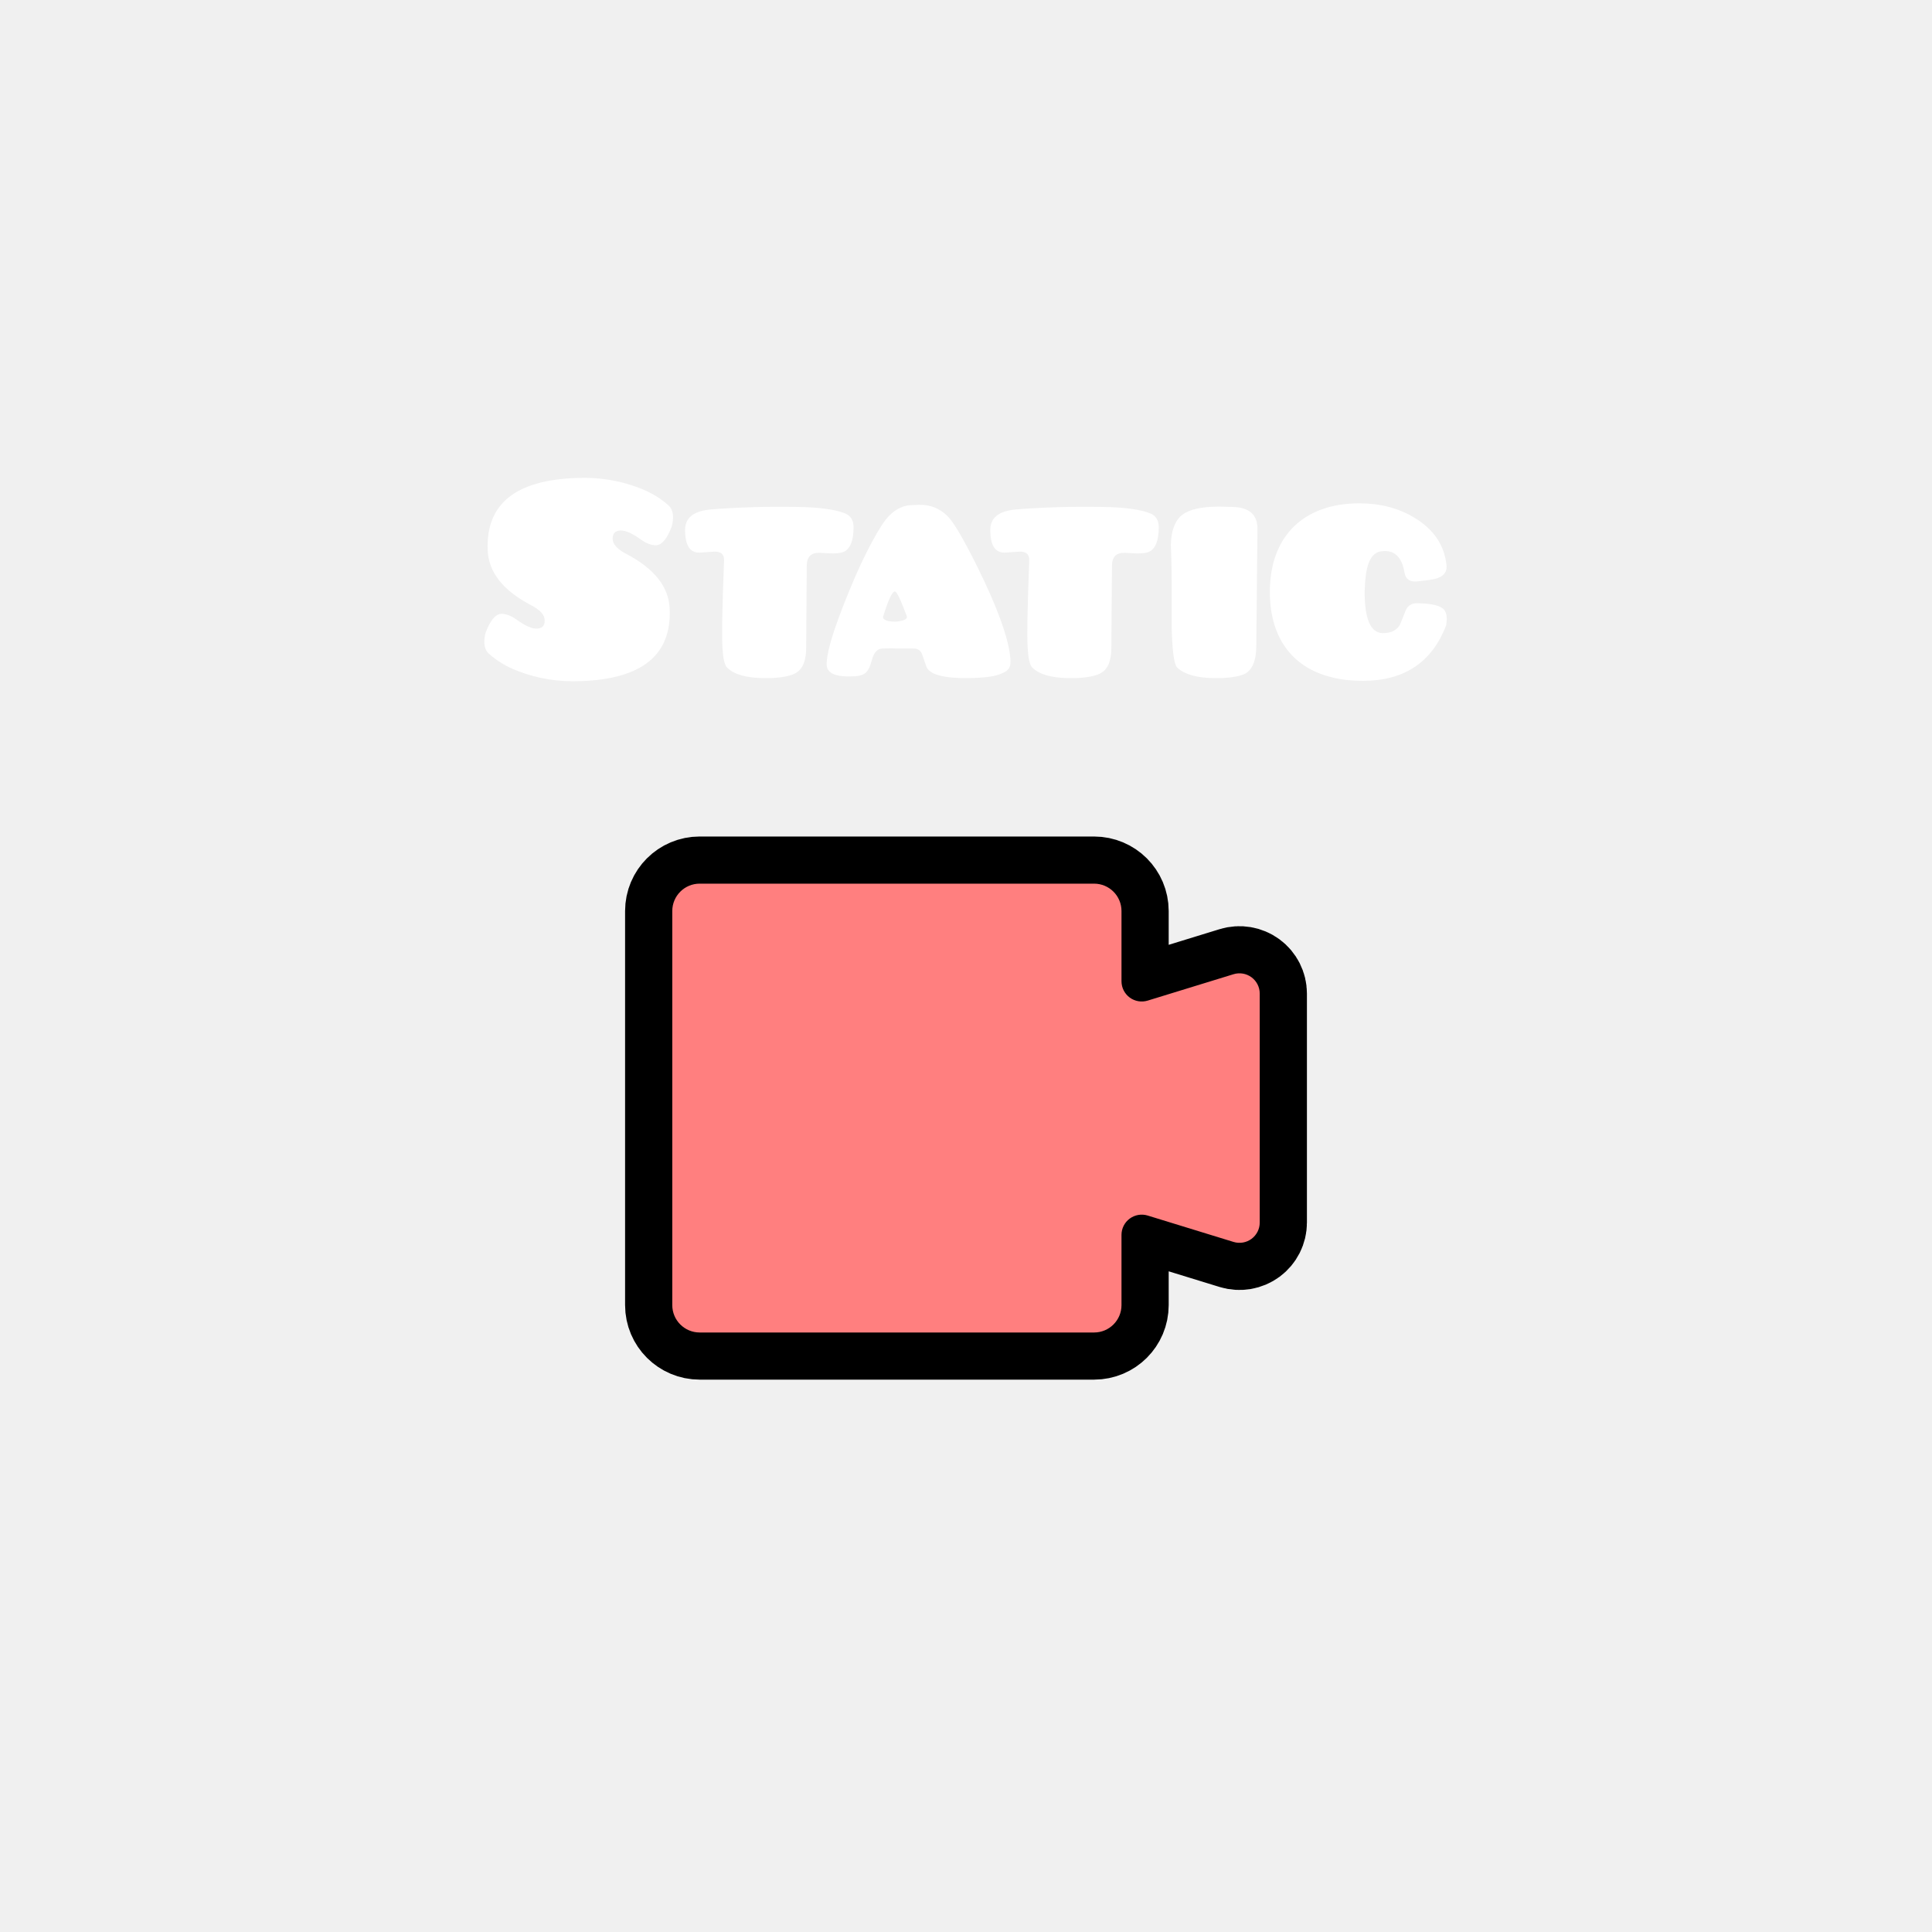
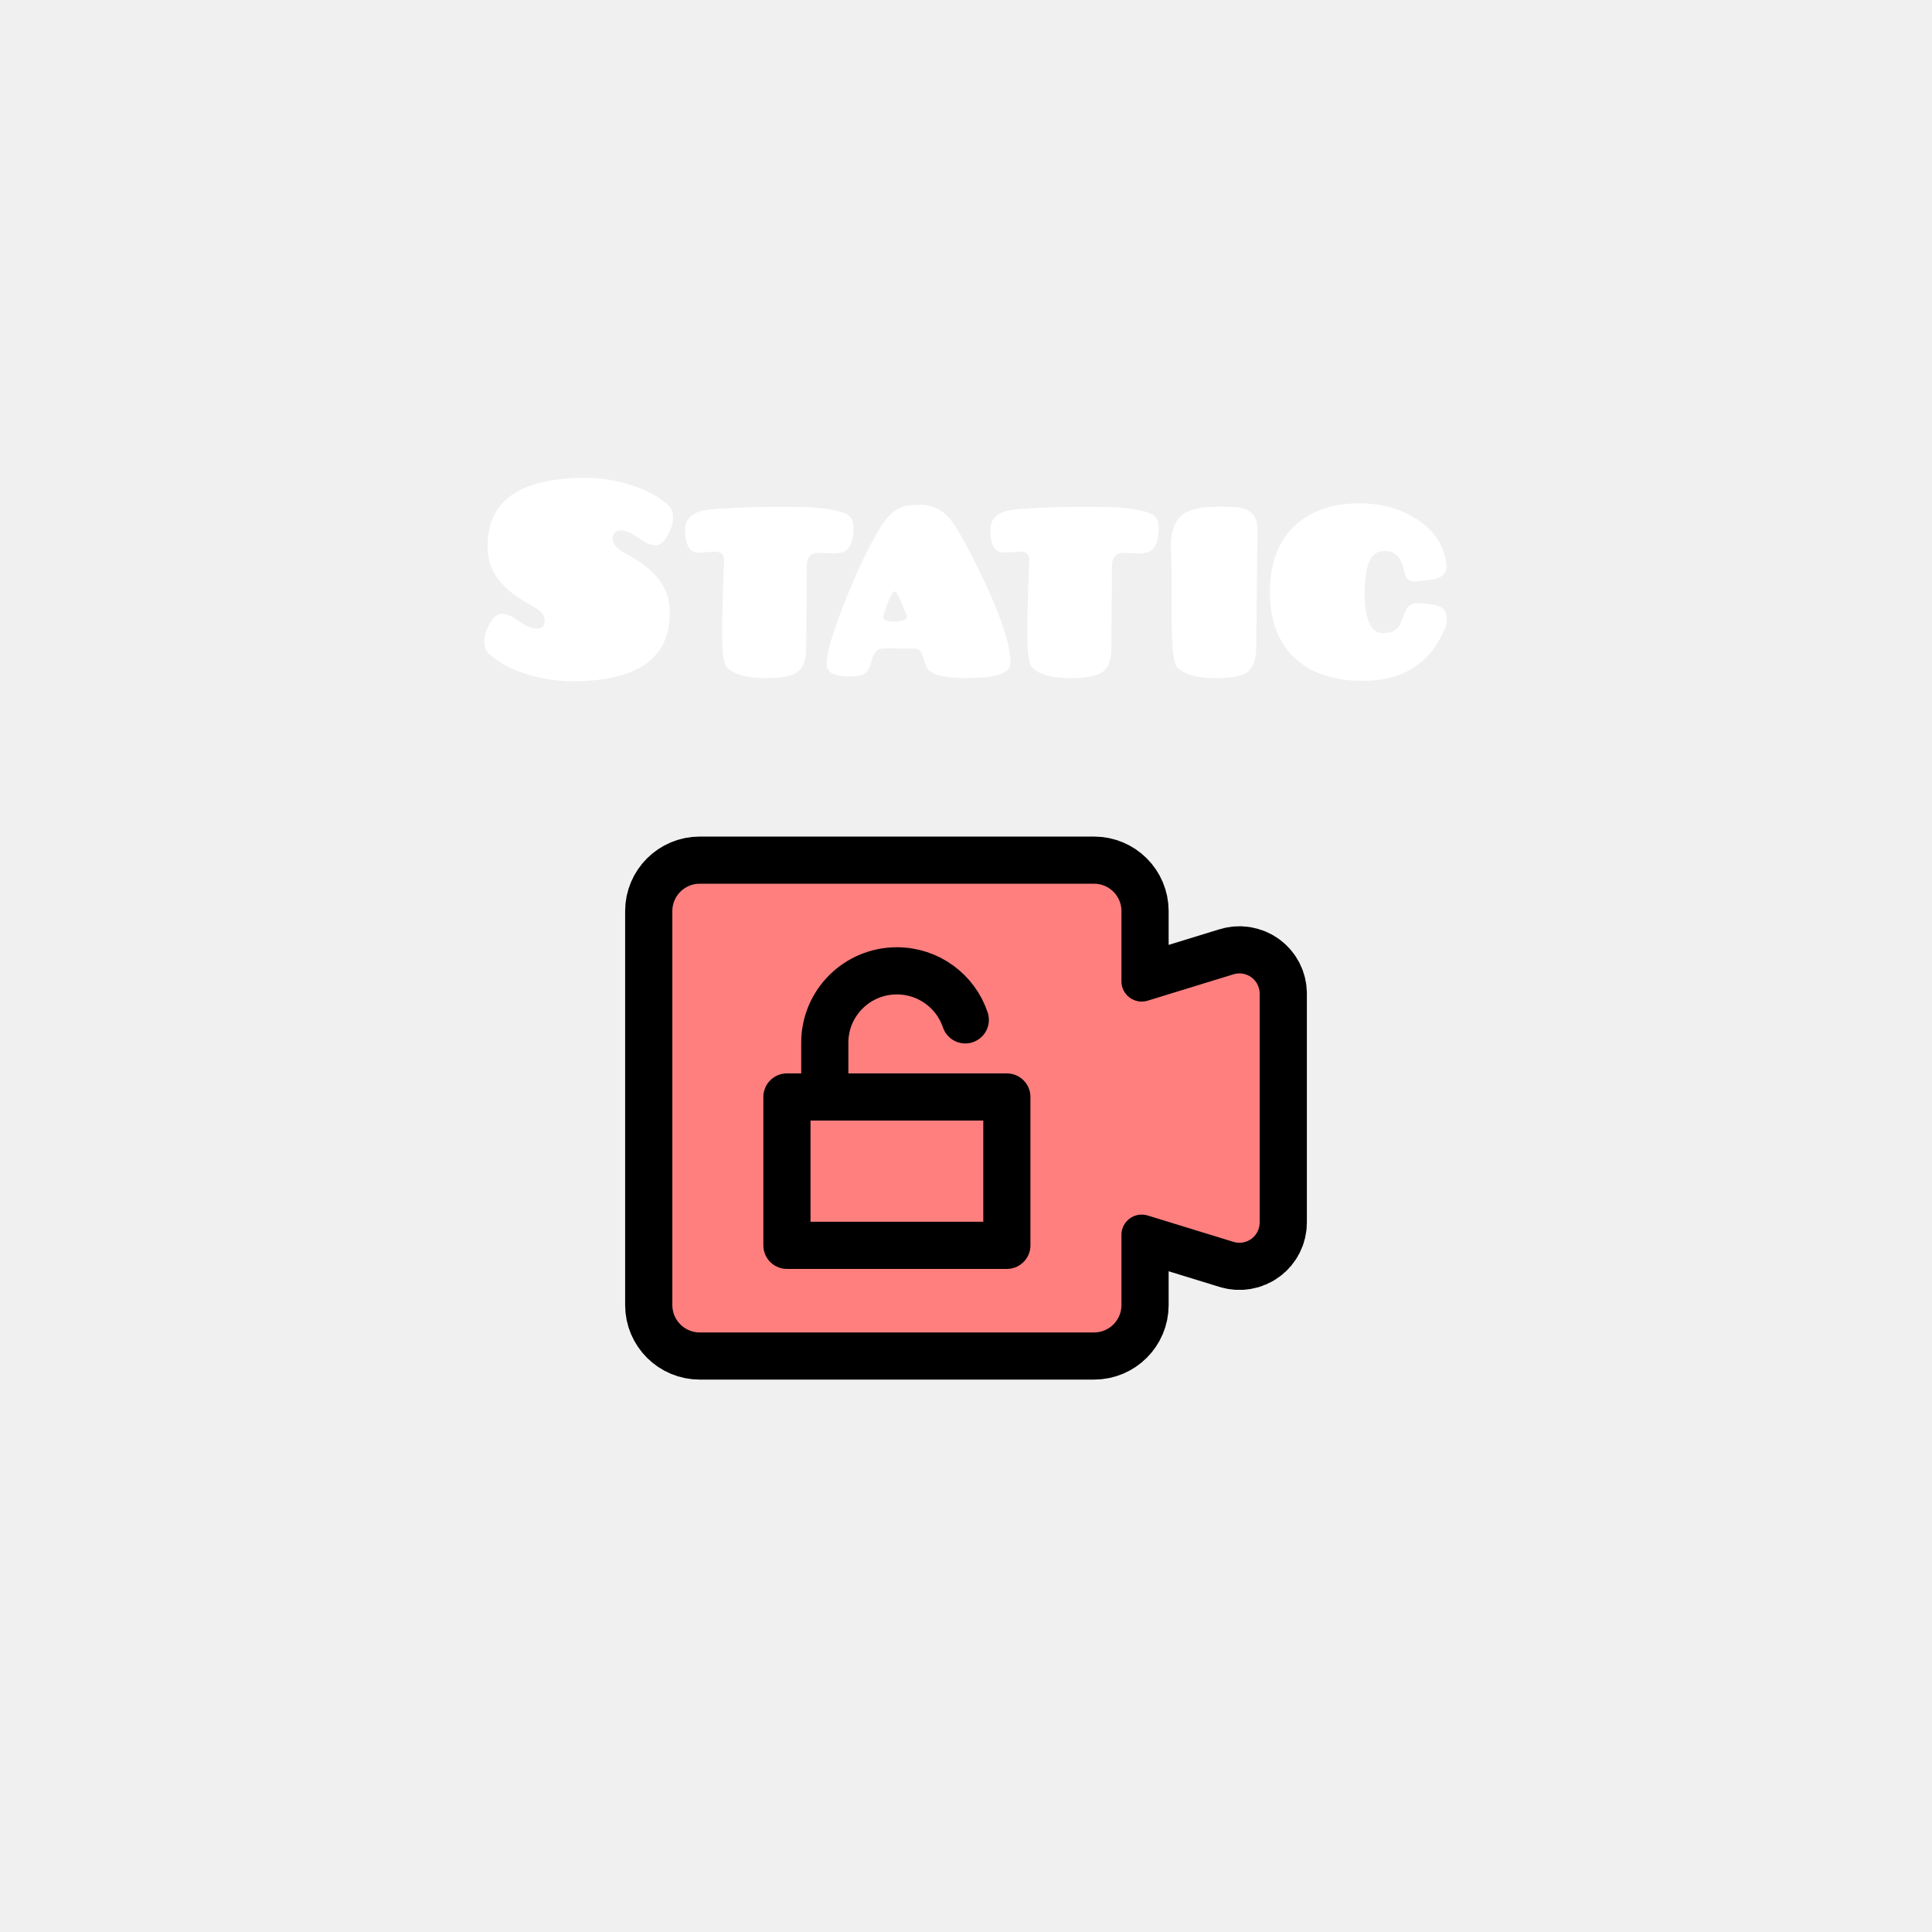
<svg xmlns="http://www.w3.org/2000/svg" width="270.933mm" height="270.933mm" viewBox="0 0 270.933 270.933" version="1.1" id="svg1">
  <defs id="defs1">
    </defs>
  <g id="layer1">
    <g id="g2" style="display:none">
      <rect style="fill:#ff0000;stroke-width:3.969;stroke-linecap:round;stroke-linejoin:round;paint-order:stroke fill markers" id="rect1" width="135.467" height="135.467" x="67.733" y="67.733" />
      <rect style="fill:#00ff00;stroke-width:2.801;stroke-linecap:round;stroke-linejoin:round;paint-order:stroke fill markers" id="rect2" width="95.617" height="95.617" x="87.658" y="107.583" />
      <rect style="fill:#00ffff;stroke-width:1.021;stroke-linecap:round;stroke-linejoin:round;paint-order:stroke fill markers" id="rect4" width="95.617" height="12.7" x="87.658" y="94.883" />
      <rect style="fill:#00ffff;stroke-width:0.589;stroke-linecap:round;stroke-linejoin:round;paint-order:stroke fill markers" id="rect5" width="95.617" height="4.233" x="87.658" y="63.5" />
    </g>
-     <path d="m 86.883,114.398 31.871,0 h 40.08 a 5,5 45 0 1 5,5 v 12.832 a 3.693,3.693 36.448 0 0 4.779,3.529 l 15.659,-4.819 a 3.693,3.693 36.448 0 1 4.779,3.529 v 41.84 a 3.693,3.693 143.552 0 1 -4.779,3.529 l -15.659,-4.819 a 3.693,3.693 143.552 0 0 -4.779,3.529 v 12.832 a 5,5 135 0 1 -5,5 l -71.951,0 a 5,5 45 0 1 -5,-5 v -71.984 a 5,5 135 0 1 5,-5 z" style="fill:#ff7f7f;fill-opacity:1;stroke:#000000;stroke-width:17.22;stroke-linecap:round;stroke-linejoin:round;stroke-dasharray:none;stroke-opacity:1;paint-order:stroke fill markers" id="path7" transform="matrix(0.7687004,0,0,0.7677694,31.33327,36.08722)" />
-     <path style="font-size:42.333px;line-height:1;font-family:Pusab;-inkscape-font-specification:Pusab;text-align:center;letter-spacing:0px;text-orientation:upright;text-anchor:middle;fill:#ffffff;stroke-width:13.229;stroke-linecap:round;stroke-linejoin:round;paint-order:stroke fill markers" d="m 81.428,95.518 c 8.594,-0.296 12.742,-3.641 12.488,-10.118 -0.127,-3.09 -2.117,-5.63 -6.054,-7.705 -1.312,-0.677 -1.947,-1.397 -1.947,-2.159 0,-0.762 0.381,-1.143 1.185,-1.143 0.677,0 1.609,0.423 2.836,1.312 0.72,0.508 1.439,0.762 2.074,0.762 0.804,-0.042 1.566,-0.931 2.201,-2.667 0.127,-0.466 0.169,-0.889 0.169,-1.27 0,-0.72 -0.212,-1.312 -0.677,-1.693 -1.185,-1.058 -2.582,-1.863 -4.191,-2.455 -2.667,-1.016 -5.546,-1.482 -8.636,-1.355 -8.594,0.296 -12.742,3.641 -12.488,10.118 0.127,3.09 2.117,5.63 6.054,7.705 1.312,0.677 1.947,1.397 1.947,2.159 0,0.762 -0.381,1.143 -1.185,1.143 -0.677,0 -1.609,-0.423 -2.836,-1.312 -0.72,-0.508 -1.439,-0.762 -2.074,-0.762 -0.804,0.042 -1.566,0.931 -2.201,2.667 -0.127,0.466 -0.169,0.889 -0.169,1.27 0,0.72 0.212,1.312 0.677,1.693 1.185,1.058 2.582,1.863 4.191,2.455 2.667,1.016 5.546,1.482 8.636,1.355 z M 101.537,78.627 c -0.254,6.519 -0.339,10.626 -0.212,12.361 0.085,1.397 0.296,2.286 0.635,2.625 0.974,0.974 2.667,1.439 5.08,1.482 h 1.058 c 1.736,-0.085 2.963,-0.339 3.641,-0.804 0.889,-0.593 1.312,-1.736 1.312,-3.429 l 0.085,-11.515 c 0,-1.228 0.593,-1.863 1.778,-1.82 0.339,0 1.312,0.085 1.778,0.085 0.804,0 1.355,-0.085 1.693,-0.254 0.889,-0.466 1.312,-1.609 1.312,-3.429 0,-0.974 -0.423,-1.651 -1.228,-1.947 -1.397,-0.55 -3.598,-0.847 -6.562,-0.889 -4.233,-0.085 -8.297,0.042 -12.15,0.339 -2.455,0.212 -3.683,1.143 -3.683,2.879 0,2.244 0.72,3.302 2.201,3.175 l 1.863,-0.127 c 0.974,-0.042 1.439,0.381 1.397,1.27 z m 26.247,-7.789 c -1.143,0.042 -2.159,0.55 -3.09,1.482 -0.635,0.635 -1.439,1.863 -2.413,3.683 -1.439,2.667 -2.836,5.842 -4.233,9.483 -1.439,3.725 -2.159,6.308 -2.117,7.747 0.042,1.228 1.312,1.736 3.852,1.609 0.847,-0.042 1.439,-0.254 1.736,-0.635 0.254,-0.212 0.508,-0.762 0.72,-1.566 0.296,-1.101 0.762,-1.651 1.439,-1.693 0.931,-0.042 1.566,-0.042 1.947,0 h 2.455 c 0.635,0 1.016,0.254 1.228,0.804 l 0.593,1.693 c 0.381,1.143 2.413,1.693 6.011,1.651 1.82,-0.042 3.175,-0.169 4.064,-0.466 1.524,-0.508 1.863,-0.974 1.693,-2.498 -0.296,-2.836 -1.863,-7.112 -4.699,-12.827 -1.905,-3.81 -3.26,-6.138 -4.149,-6.985 -1.101,-1.058 -2.413,-1.566 -3.937,-1.524 z m -2.286,12.107 c 0.254,0 0.804,1.143 1.651,3.429 0.127,0.296 -0.127,0.55 -0.72,0.677 -0.339,0.085 -0.635,0.127 -0.889,0.127 -0.72,0 -1.185,-0.085 -1.482,-0.296 -0.212,-0.127 -0.254,-0.254 -0.212,-0.423 0.72,-2.328 1.27,-3.514 1.651,-3.514 z m 18.838,-4.318 c -0.254,6.519 -0.339,10.626 -0.212,12.361 0.085,1.397 0.296,2.286 0.635,2.625 0.974,0.974 2.667,1.439 5.08,1.482 h 1.058 c 1.736,-0.085 2.963,-0.339 3.641,-0.804 0.889,-0.593 1.312,-1.736 1.312,-3.429 l 0.085,-11.515 c 0,-1.228 0.593,-1.863 1.778,-1.82 0.339,0 1.312,0.085 1.778,0.085 0.804,0 1.355,-0.085 1.693,-0.254 0.889,-0.466 1.312,-1.609 1.312,-3.429 0,-0.974 -0.423,-1.651 -1.228,-1.947 -1.397,-0.55 -3.598,-0.847 -6.562,-0.889 -4.233,-0.085 -8.297,0.042 -12.15,0.339 -2.455,0.212 -3.683,1.143 -3.683,2.879 0,2.244 0.72,3.302 2.201,3.175 l 1.863,-0.127 c 0.974,-0.042 1.439,0.381 1.397,1.27 z m 32.004,-4.36 c 0.042,-2.074 -1.143,-3.133 -3.514,-3.175 -1.143,-0.042 -1.82,-0.042 -2.032,-0.042 -2.54,0 -4.318,0.466 -5.292,1.397 -0.804,0.804 -1.27,2.117 -1.312,3.979 0.085,1.947 0.127,3.979 0.127,6.096 v 5.63 c 0.085,3.26 0.339,5.08 0.762,5.461 1.058,0.974 2.752,1.439 5.08,1.482 h 1.101 c 1.778,-0.085 3.006,-0.339 3.641,-0.804 0.804,-0.635 1.228,-1.778 1.27,-3.429 z m 26.12,11.176 c -0.55,-0.55 -1.778,-0.804 -3.598,-0.847 -0.847,-0.042 -1.439,0.296 -1.736,1.016 -0.296,0.72 -0.55,1.397 -0.847,2.074 -0.466,0.72 -1.228,1.101 -2.328,1.101 -1.736,0 -2.582,-1.947 -2.582,-5.8 0,-0.296 0.042,-0.847 0.085,-1.566 0.212,-2.582 0.931,-3.937 2.244,-4.106 1.778,-0.254 2.879,0.72 3.26,2.963 0.127,0.847 0.635,1.27 1.482,1.27 0.042,0 0.212,0 0.508,-0.042 1.312,-0.127 2.159,-0.254 2.625,-0.423 0.974,-0.339 1.397,-0.974 1.27,-1.905 -0.339,-2.836 -1.863,-5.038 -4.614,-6.646 -2.201,-1.312 -4.741,-1.947 -7.62,-1.947 -7.789,0 -12.531,4.614 -12.531,12.404 0,8.086 4.911,12.488 13.039,12.488 5.8,0 9.694,-2.582 11.684,-7.789 0.042,-0.296 0.085,-0.593 0.085,-0.889 0,-0.55 -0.127,-1.016 -0.423,-1.355 z" id="text1" aria-label="Static" />
+     <path d="m 81.893,119.408 v 71.965 a 5,5 45 0 0 5,5 h 71.932 a 5,5 135 0 0 5,-5 v -12.836 a 3.692,3.692 143.554 0 1 4.779,-3.529 l 15.659,4.82 a 3.692,3.692 143.554 0 0 4.779,-3.529 v -41.816 a 3.692,3.692 36.446 0 0 -4.779,-3.529 l -15.659,4.82 a 3.692,3.692 36.446 0 1 -4.779,-3.529 V 119.408 a 5,5 45 0 0 -5,-5 H 128.754 86.893 a 5,5 135 0 0 -5,5 z" style="display:inline;fill:#ff7f7f;fill-opacity:1;stroke:#000000;stroke-width:17.22;stroke-linecap:round;stroke-linejoin:round;stroke-dasharray:none;stroke-opacity:1;paint-order:stroke fill markers" id="path7" transform="matrix(0.7687004,0,0,0.7677694,31.33327,36.08722)" />
+     <path style="font-size:42.333px;line-height:1;font-family:Pusab;-inkscape-font-specification:Pusab;text-align:center;letter-spacing:0px;text-orientation:upright;text-anchor:middle;display:inline;fill:#ffffff;stroke-width:13.229;stroke-linecap:round;stroke-linejoin:round;paint-order:stroke fill markers" d="m 81.428,95.518 c 8.594,-0.296 12.742,-3.641 12.488,-10.118 -0.127,-3.09 -2.117,-5.63 -6.054,-7.705 -1.312,-0.677 -1.947,-1.397 -1.947,-2.159 0,-0.762 0.381,-1.143 1.185,-1.143 0.677,0 1.609,0.423 2.836,1.312 0.72,0.508 1.439,0.762 2.074,0.762 0.804,-0.042 1.566,-0.931 2.201,-2.667 0.127,-0.466 0.169,-0.889 0.169,-1.27 0,-0.72 -0.212,-1.312 -0.677,-1.693 -1.185,-1.058 -2.582,-1.863 -4.191,-2.455 -2.667,-1.016 -5.546,-1.482 -8.636,-1.355 -8.594,0.296 -12.742,3.641 -12.488,10.118 0.127,3.09 2.117,5.63 6.054,7.705 1.312,0.677 1.947,1.397 1.947,2.159 0,0.762 -0.381,1.143 -1.185,1.143 -0.677,0 -1.609,-0.423 -2.836,-1.312 -0.72,-0.508 -1.439,-0.762 -2.074,-0.762 -0.804,0.042 -1.566,0.931 -2.201,2.667 -0.127,0.466 -0.169,0.889 -0.169,1.27 0,0.72 0.212,1.312 0.677,1.693 1.185,1.058 2.582,1.863 4.191,2.455 2.667,1.016 5.546,1.482 8.636,1.355 z M 101.537,78.627 c -0.254,6.519 -0.339,10.626 -0.212,12.361 0.085,1.397 0.296,2.286 0.635,2.625 0.974,0.974 2.667,1.439 5.08,1.482 h 1.058 c 1.736,-0.085 2.963,-0.339 3.641,-0.804 0.889,-0.593 1.312,-1.736 1.312,-3.429 l 0.085,-11.515 c 0,-1.228 0.593,-1.863 1.778,-1.82 0.339,0 1.312,0.085 1.778,0.085 0.804,0 1.355,-0.085 1.693,-0.254 0.889,-0.466 1.312,-1.609 1.312,-3.429 0,-0.974 -0.423,-1.651 -1.228,-1.947 -1.397,-0.55 -3.598,-0.847 -6.562,-0.889 -4.233,-0.085 -8.297,0.042 -12.15,0.339 -2.455,0.212 -3.683,1.143 -3.683,2.879 0,2.244 0.72,3.302 2.201,3.175 l 1.863,-0.127 c 0.974,-0.042 1.439,0.381 1.397,1.27 z m 26.247,-7.789 c -1.143,0.042 -2.159,0.55 -3.09,1.482 -0.635,0.635 -1.439,1.863 -2.413,3.683 -1.439,2.667 -2.836,5.842 -4.233,9.483 -1.439,3.725 -2.159,6.308 -2.117,7.747 0.042,1.228 1.312,1.736 3.852,1.609 0.847,-0.042 1.439,-0.254 1.736,-0.635 0.254,-0.212 0.508,-0.762 0.72,-1.566 0.296,-1.101 0.762,-1.651 1.439,-1.693 0.931,-0.042 1.566,-0.042 1.947,0 h 2.455 c 0.635,0 1.016,0.254 1.228,0.804 l 0.593,1.693 c 0.381,1.143 2.413,1.693 6.011,1.651 1.82,-0.042 3.175,-0.169 4.064,-0.466 1.524,-0.508 1.863,-0.974 1.693,-2.498 -0.296,-2.836 -1.863,-7.112 -4.699,-12.827 -1.905,-3.81 -3.26,-6.138 -4.149,-6.985 -1.101,-1.058 -2.413,-1.566 -3.937,-1.524 z m -2.286,12.107 c 0.254,0 0.804,1.143 1.651,3.429 0.127,0.296 -0.127,0.55 -0.72,0.677 -0.339,0.085 -0.635,0.127 -0.889,0.127 -0.72,0 -1.185,-0.085 -1.482,-0.296 -0.212,-0.127 -0.254,-0.254 -0.212,-0.423 0.72,-2.328 1.27,-3.514 1.651,-3.514 z m 18.838,-4.318 c -0.254,6.519 -0.339,10.626 -0.212,12.361 0.085,1.397 0.296,2.286 0.635,2.625 0.974,0.974 2.667,1.439 5.08,1.482 h 1.058 c 1.736,-0.085 2.963,-0.339 3.641,-0.804 0.889,-0.593 1.312,-1.736 1.312,-3.429 l 0.085,-11.515 c 0,-1.228 0.593,-1.863 1.778,-1.82 0.339,0 1.312,0.085 1.778,0.085 0.804,0 1.355,-0.085 1.693,-0.254 0.889,-0.466 1.312,-1.609 1.312,-3.429 0,-0.974 -0.423,-1.651 -1.228,-1.947 -1.397,-0.55 -3.598,-0.847 -6.562,-0.889 -4.233,-0.085 -8.297,0.042 -12.15,0.339 -2.455,0.212 -3.683,1.143 -3.683,2.879 0,2.244 0.72,3.302 2.201,3.175 l 1.863,-0.127 c 0.974,-0.042 1.439,0.381 1.397,1.27 z m 32.004,-4.36 c 0.042,-2.074 -1.143,-3.133 -3.514,-3.175 -1.143,-0.042 -1.82,-0.042 -2.032,-0.042 -2.54,0 -4.318,0.466 -5.292,1.397 -0.804,0.804 -1.27,2.117 -1.312,3.979 0.085,1.947 0.127,3.979 0.127,6.096 v 5.63 c 0.085,3.26 0.339,5.08 0.762,5.461 1.058,0.974 2.752,1.439 5.08,1.482 h 1.101 c 1.778,-0.085 3.006,-0.339 3.641,-0.804 0.804,-0.635 1.228,-1.778 1.27,-3.429 z m 26.12,11.176 c -0.55,-0.55 -1.778,-0.804 -3.598,-0.847 -0.847,-0.042 -1.439,0.296 -1.736,1.016 -0.296,0.72 -0.55,1.397 -0.847,2.074 -0.466,0.72 -1.228,1.101 -2.328,1.101 -1.736,0 -2.582,-1.947 -2.582,-5.8 0,-0.296 0.042,-0.847 0.085,-1.566 0.212,-2.582 0.931,-3.937 2.244,-4.106 1.778,-0.254 2.879,0.72 3.26,2.963 0.127,0.847 0.635,1.27 1.482,1.27 0.042,0 0.212,0 0.508,-0.042 1.312,-0.127 2.159,-0.254 2.625,-0.423 0.974,-0.339 1.397,-0.974 1.27,-1.905 -0.339,-2.836 -1.863,-5.038 -4.614,-6.646 -2.201,-1.312 -4.741,-1.947 -7.62,-1.947 -7.789,0 -12.531,4.614 -12.531,12.404 0,8.086 4.911,12.488 13.039,12.488 5.8,0 9.694,-2.582 11.684,-7.789 0.042,-0.296 0.085,-0.593 0.085,-0.889 0,-0.55 -0.127,-1.016 -0.423,-1.355 z" id="text1" aria-label="Static" />
+     <g id="g8" transform="translate(-0.6747055,-3.515358)">
+       <rect style="display:inline;fill:none;stroke:#000000;stroke-width:6.615;stroke-linecap:round;stroke-linejoin:round;stroke-dasharray:none;paint-order:stroke fill markers" id="rect3" width="30.841" height="20.803" x="111.029" y="157.351" />
+       <path d="m 136.041,146.535 c -1.34,-3.995 -5.128,-6.875 -9.592,-6.875 v -1.5e-4 c -5.584,1.6e-4 -10.11,4.506 -10.11,10.065 v 0.012 l 0,7.615" style="fill:none;stroke:#000000;stroke-width:6.615;stroke-linecap:round;stroke-linejoin:round;paint-order:stroke fill markers" id="path8" />
+     </g>
  </g>
</svg>
